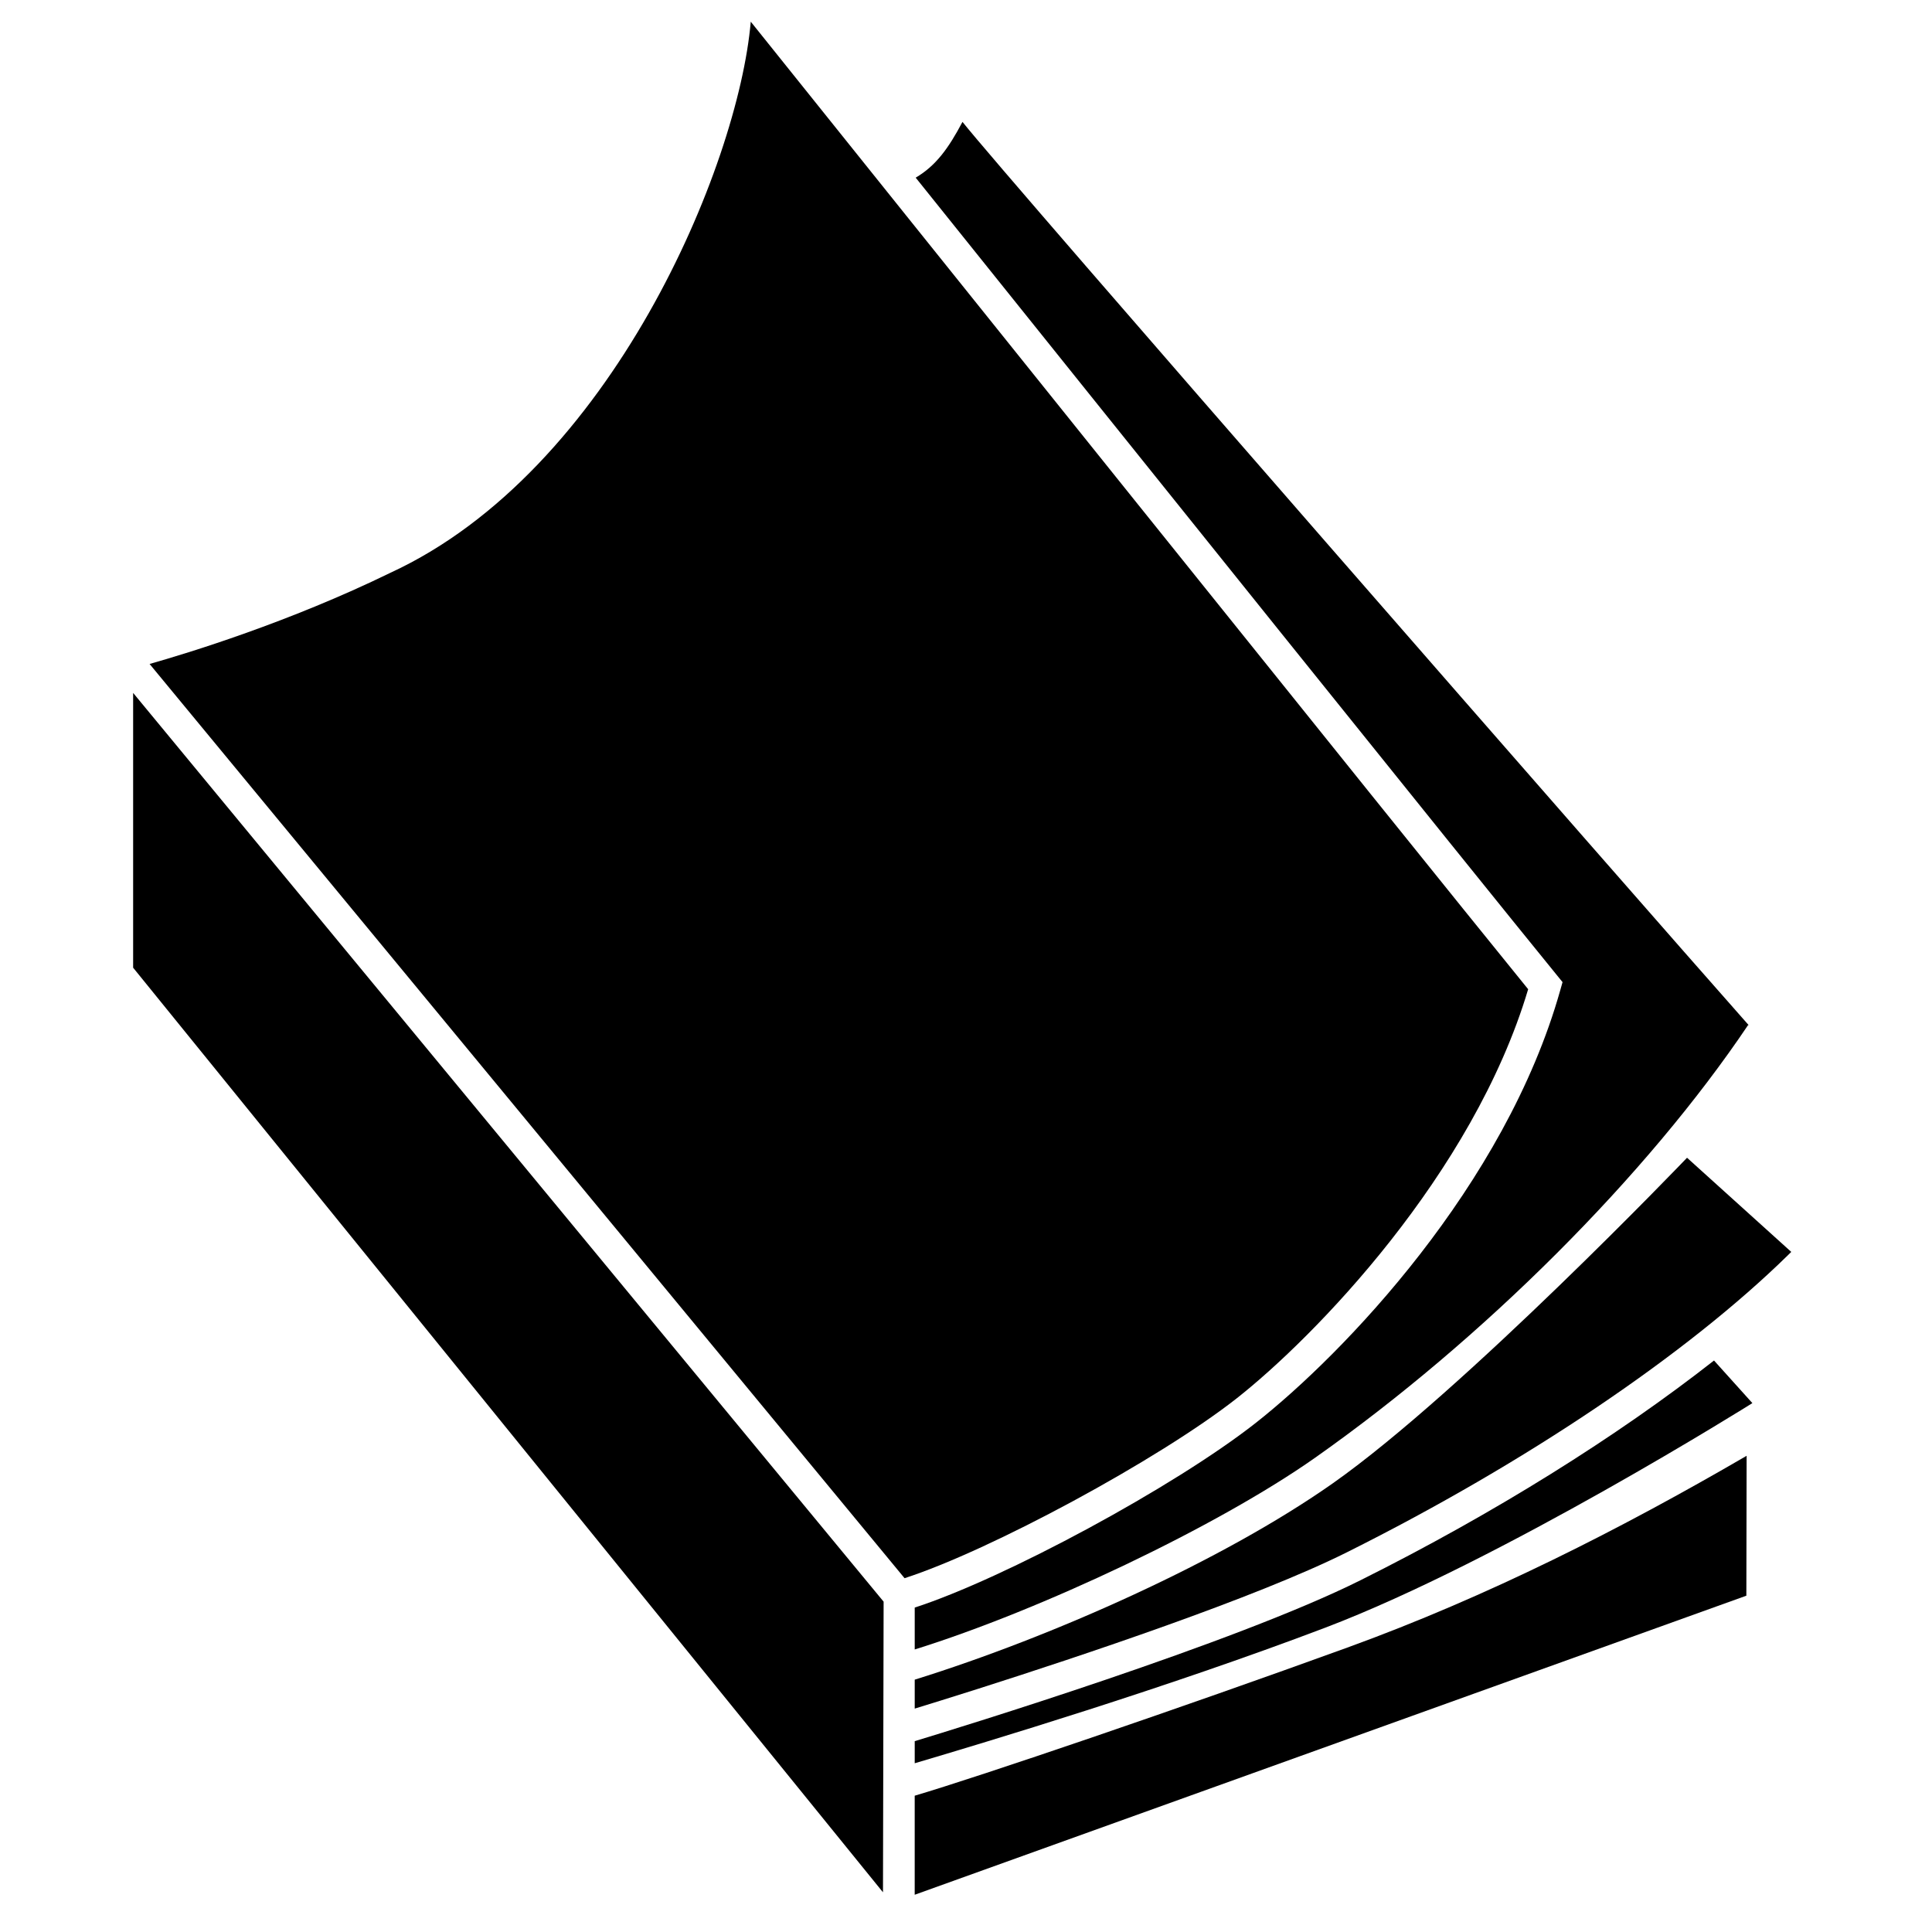
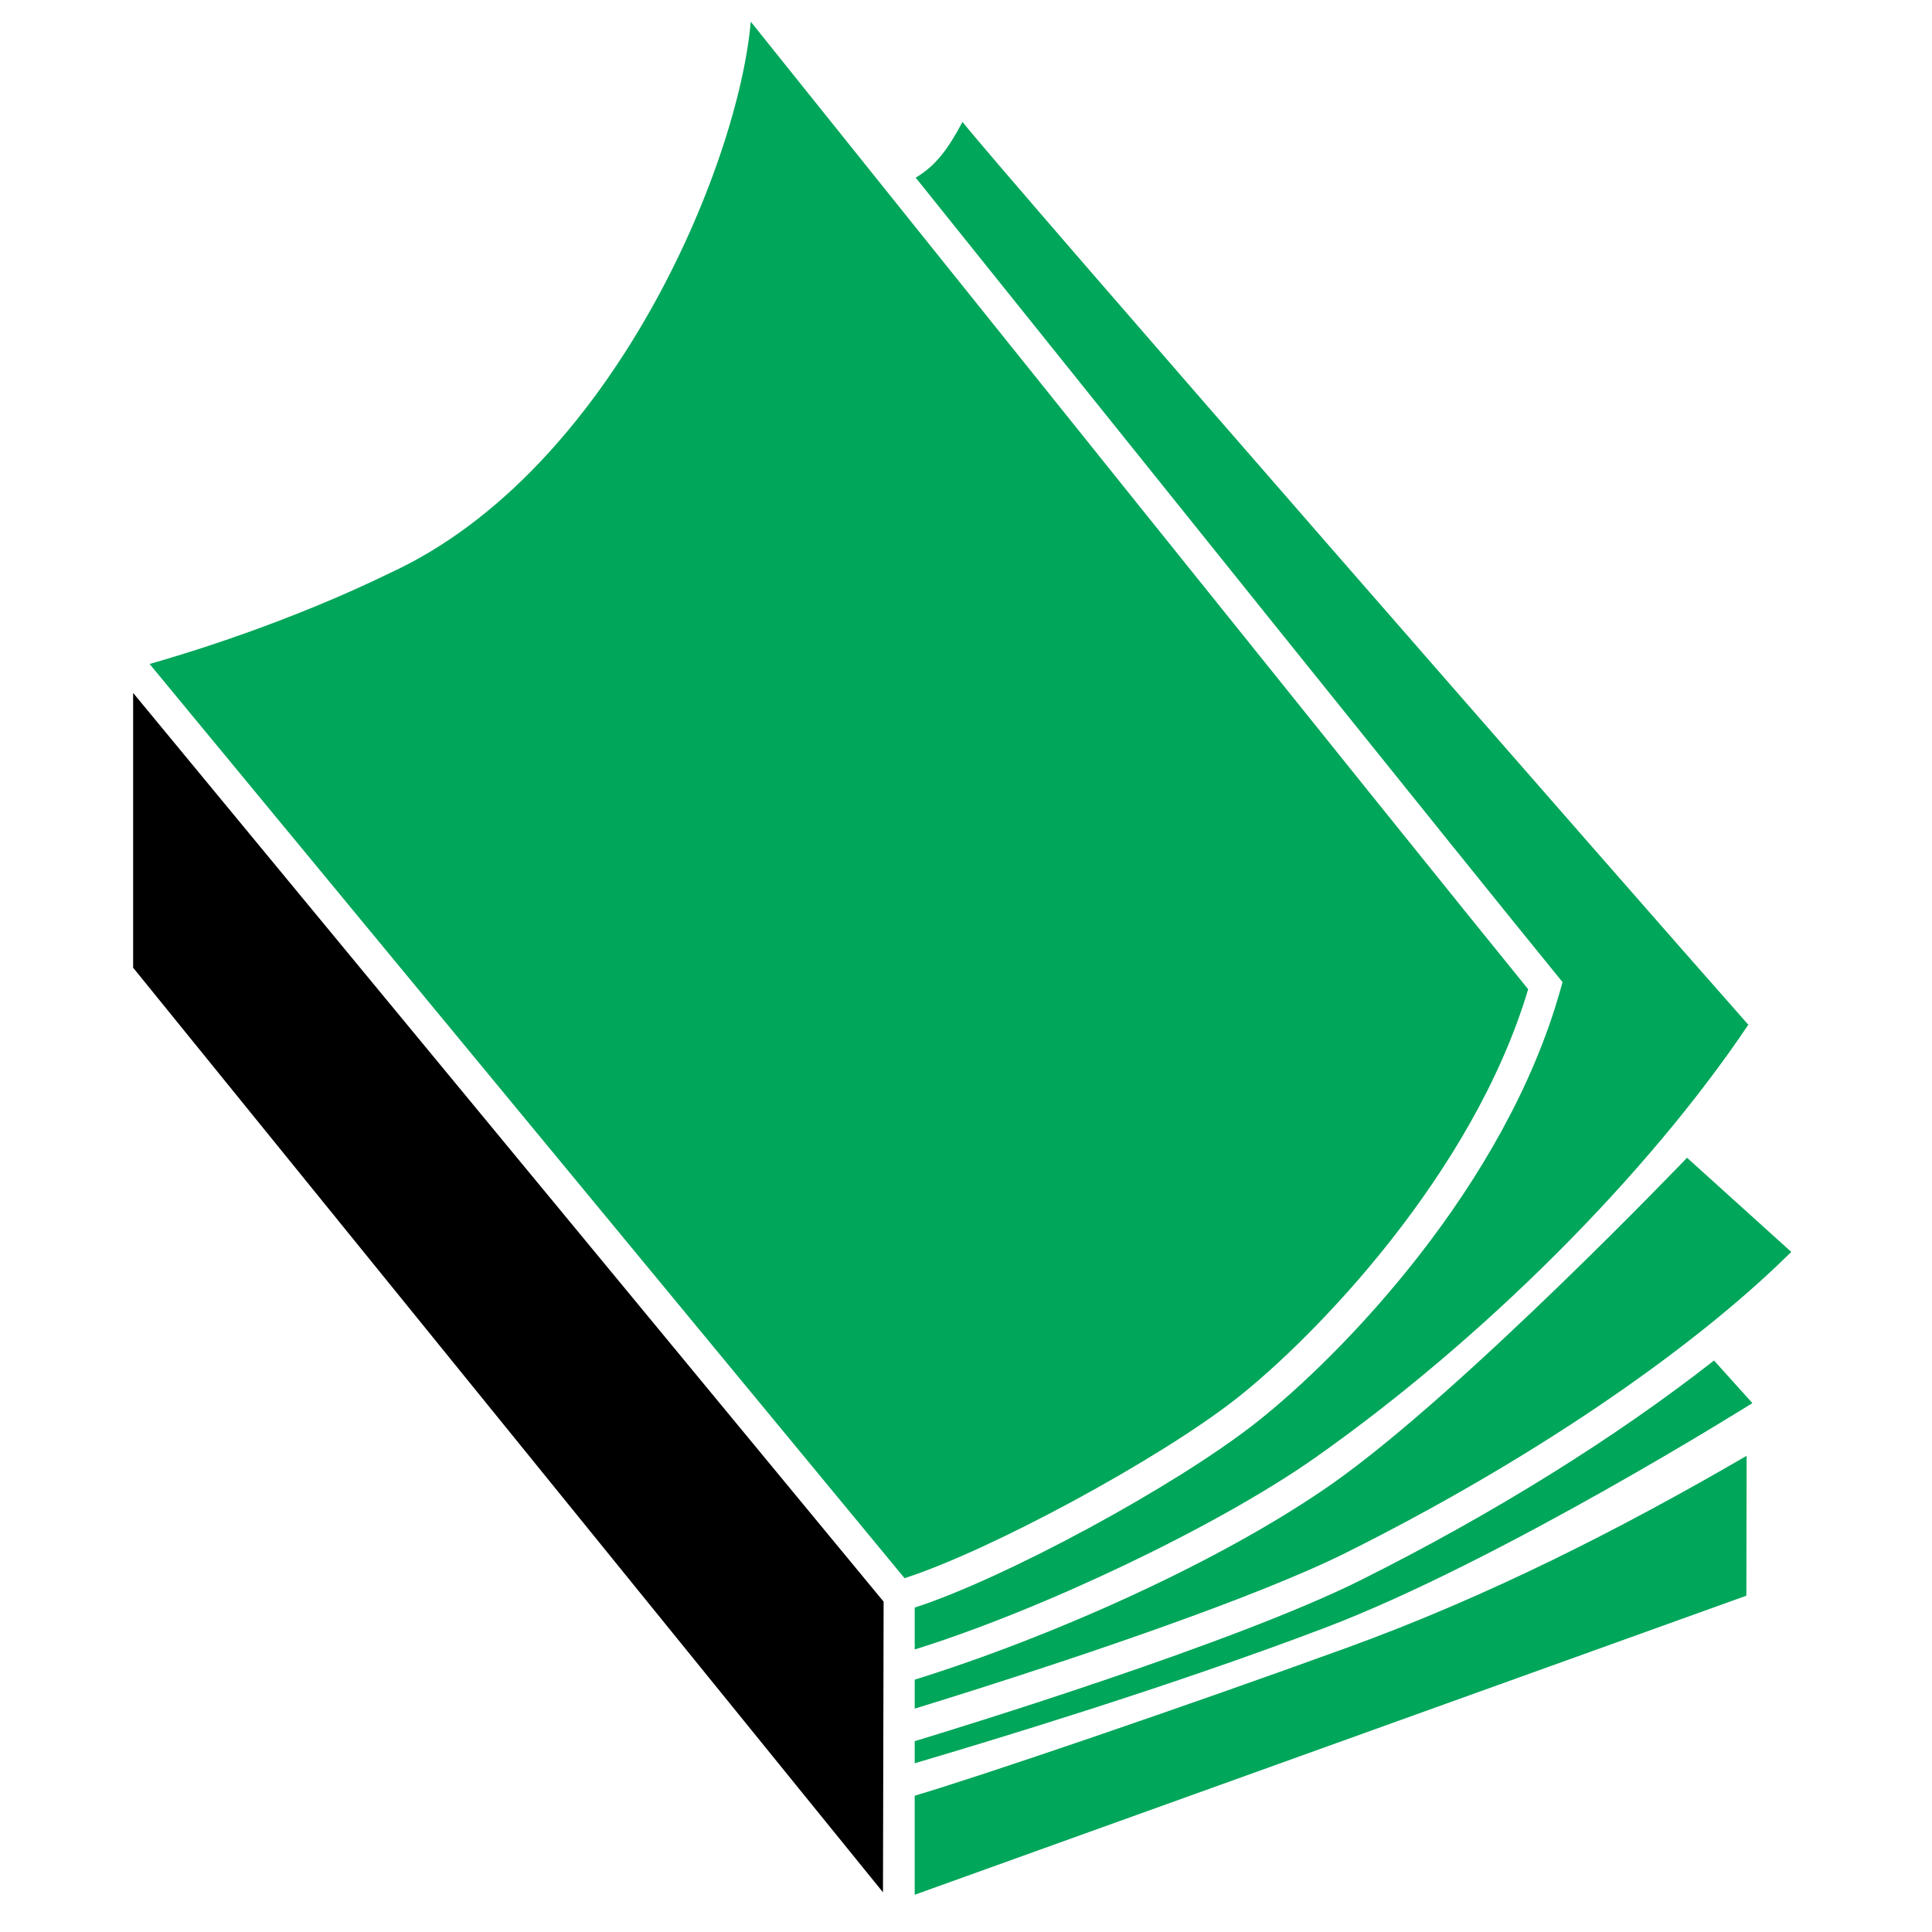
<svg xmlns="http://www.w3.org/2000/svg" version="1.1" x="0px" y="0px" viewBox="0 0 100 100" enable-background="new 0 0 100 100" xml:space="preserve">
  <g>
-     <path fill="#000000" d="M64.008,72.381c4.002-3.149,12.23-11.582,15.089-21.179c-6.511-8.01-33.912-42.187-40.238-50.08   C38.212,8.613,31.63,24.377,20.21,29.646c-5.247,2.56-10.477,4.156-12.467,4.721l39.077,47.32   C51.235,80.263,59.958,75.56,64.008,72.381z" />
+     <path fill="#00a65a" d="M64.008,72.381c4.002-3.149,12.23-11.582,15.089-21.179c-6.511-8.01-33.912-42.187-40.238-50.08   C38.212,8.613,31.63,24.377,20.21,29.646c-5.247,2.56-10.477,4.156-12.467,4.721l39.077,47.32   C51.235,80.263,59.958,75.56,64.008,72.381z" />
    <g>
      <g>
-         <path fill="#000000" d="M90.405,75.352c-6.5,3.781-13.381,7.281-20.674,9.929c-8.632,3.134-19.05,6.681-22.386,7.664v5.127     l43.046-15.479L90.405,75.352z" />
+         <path fill="#00a65a" d="M90.405,75.352c-6.5,3.781-13.381,7.281-20.674,9.929c-8.632,3.134-19.05,6.681-22.386,7.664v5.127     l43.046-15.479L90.405,75.352z" />
        <polygon fill="#000000" points="6.891,35.865 6.891,50.088 45.703,97.945 45.736,82.902    " />
      </g>
-       <path fill="#000000" d="M88.717,70.42c-5.018,3.936-11.386,7.921-18.278,11.363c-6.521,3.266-20.879,7.668-23.093,8.339v1.144    c3.686-1.09,13.036-3.898,21.237-7.013c9.104-3.457,22.12-11.628,22.12-11.628L88.717,70.42z" />
+       <path fill="#00a65a" d="M88.717,70.42c-5.018,3.936-11.386,7.921-18.278,11.363c-6.521,3.266-20.879,7.668-23.093,8.339v1.144    c3.686-1.09,13.036-3.898,21.237-7.013c9.104-3.457,22.12-11.628,22.12-11.628L88.717,70.42z" />
    </g>
-     <path fill="#000000" d="M80.877,50.835l-0.114,0.403c-2.851,10.142-11.25,18.858-15.762,22.409   c-4.225,3.319-13.009,8.054-17.655,9.561v2.168c6.53-2.034,15.656-6.36,20.721-9.922c8.699-6.128,17.195-14.63,22.419-22.404   l0.047,0.036C84.648,46.442,51.938,9.001,49.818,6.309c-0.719,1.357-1.368,2.265-2.422,2.887   c10.832,13.508,28.598,35.647,33.217,41.314L80.877,50.835z" />
-     <path fill="#000000" d="M87.321,59.925c0,0-11.588,12.1-18.328,16.846c-5.696,4.008-14.5,7.942-21.647,10.168v1.498   c0.692-0.212,1.838-0.566,3.268-1.021c5.266-1.677,14.41-4.722,19.106-7.072c9.305-4.648,17.623-10.274,22.834-15.386   c0.054-0.053,0.106-0.106,0.161-0.16L87.321,59.925z" />
+     <path fill="#00a65a" d="M80.877,50.835l-0.114,0.403c-2.851,10.142-11.25,18.858-15.762,22.409   c-4.225,3.319-13.009,8.054-17.655,9.561v2.168c6.53-2.034,15.656-6.36,20.721-9.922c8.699-6.128,17.195-14.63,22.419-22.404   l0.047,0.036C84.648,46.442,51.938,9.001,49.818,6.309c-0.719,1.357-1.368,2.265-2.422,2.887   c10.832,13.508,28.598,35.647,33.217,41.314L80.877,50.835z" />
+     <path fill="#00a65a" d="M87.321,59.925c0,0-11.588,12.1-18.328,16.846c-5.696,4.008-14.5,7.942-21.647,10.168v1.498   c0.692-0.212,1.838-0.566,3.268-1.021c5.266-1.677,14.41-4.722,19.106-7.072c9.305-4.648,17.623-10.274,22.834-15.386   c0.054-0.053,0.106-0.106,0.161-0.16L87.321,59.925z" />
  </g>
</svg>
